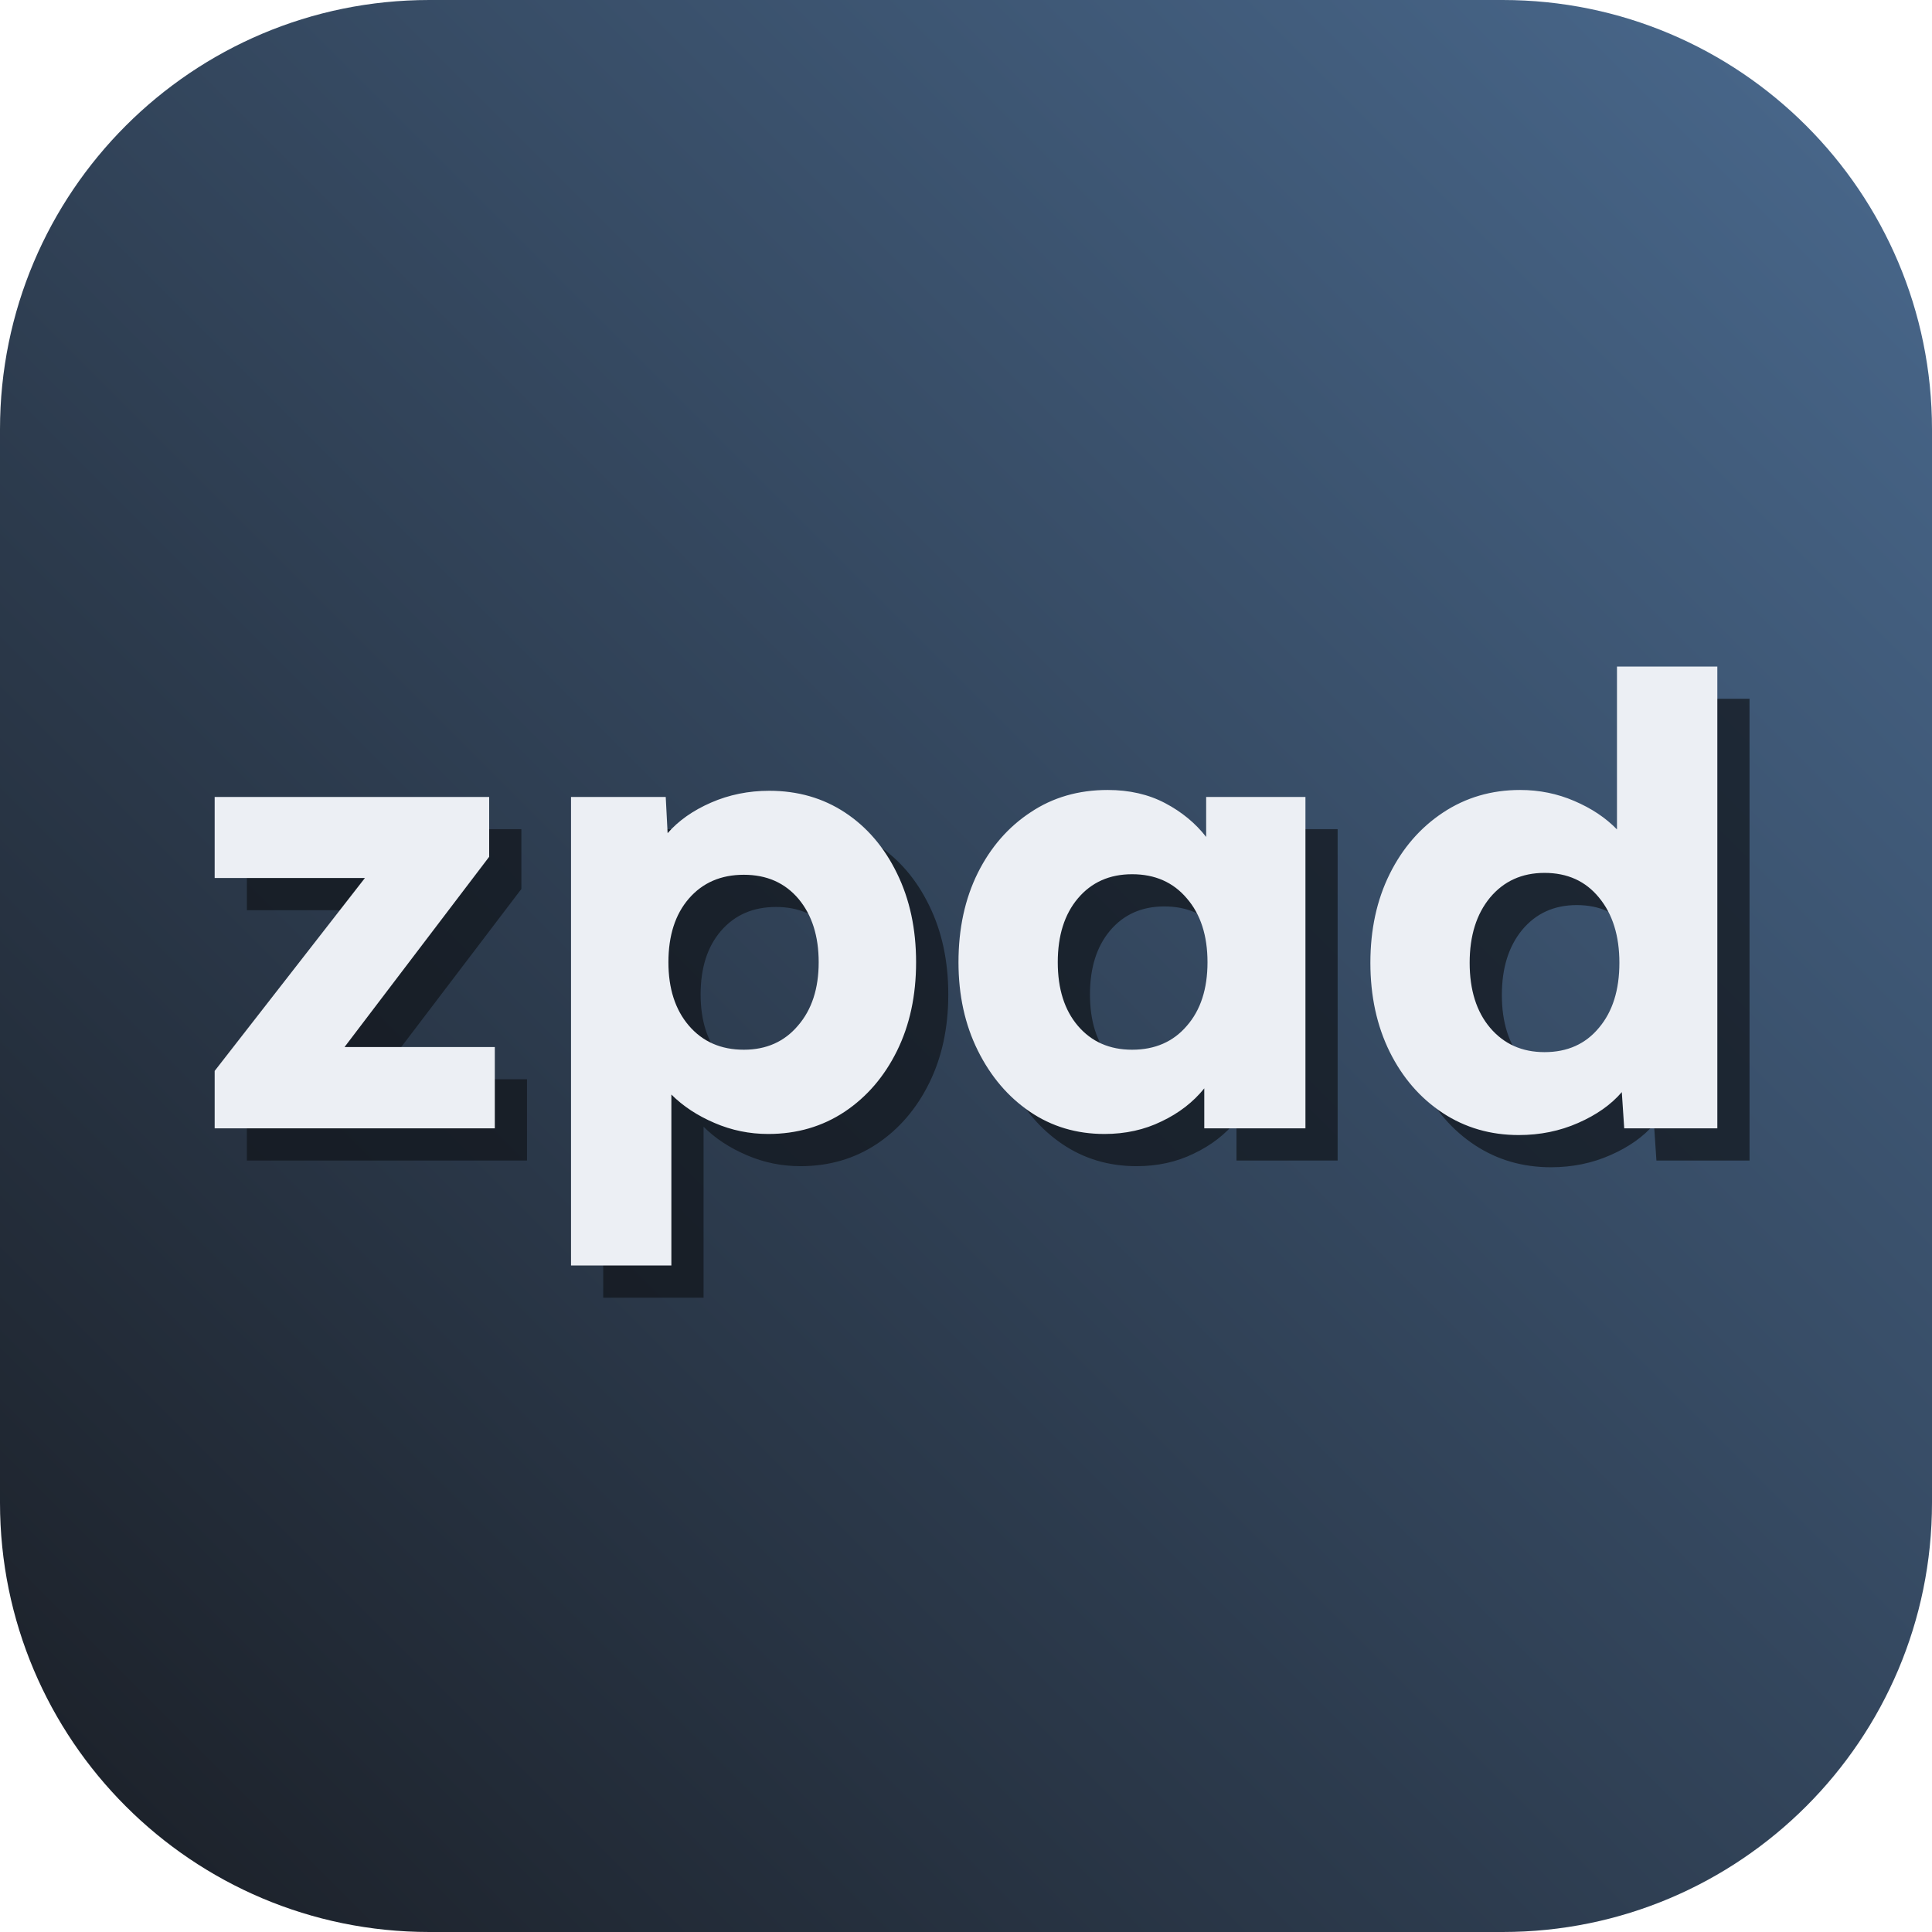
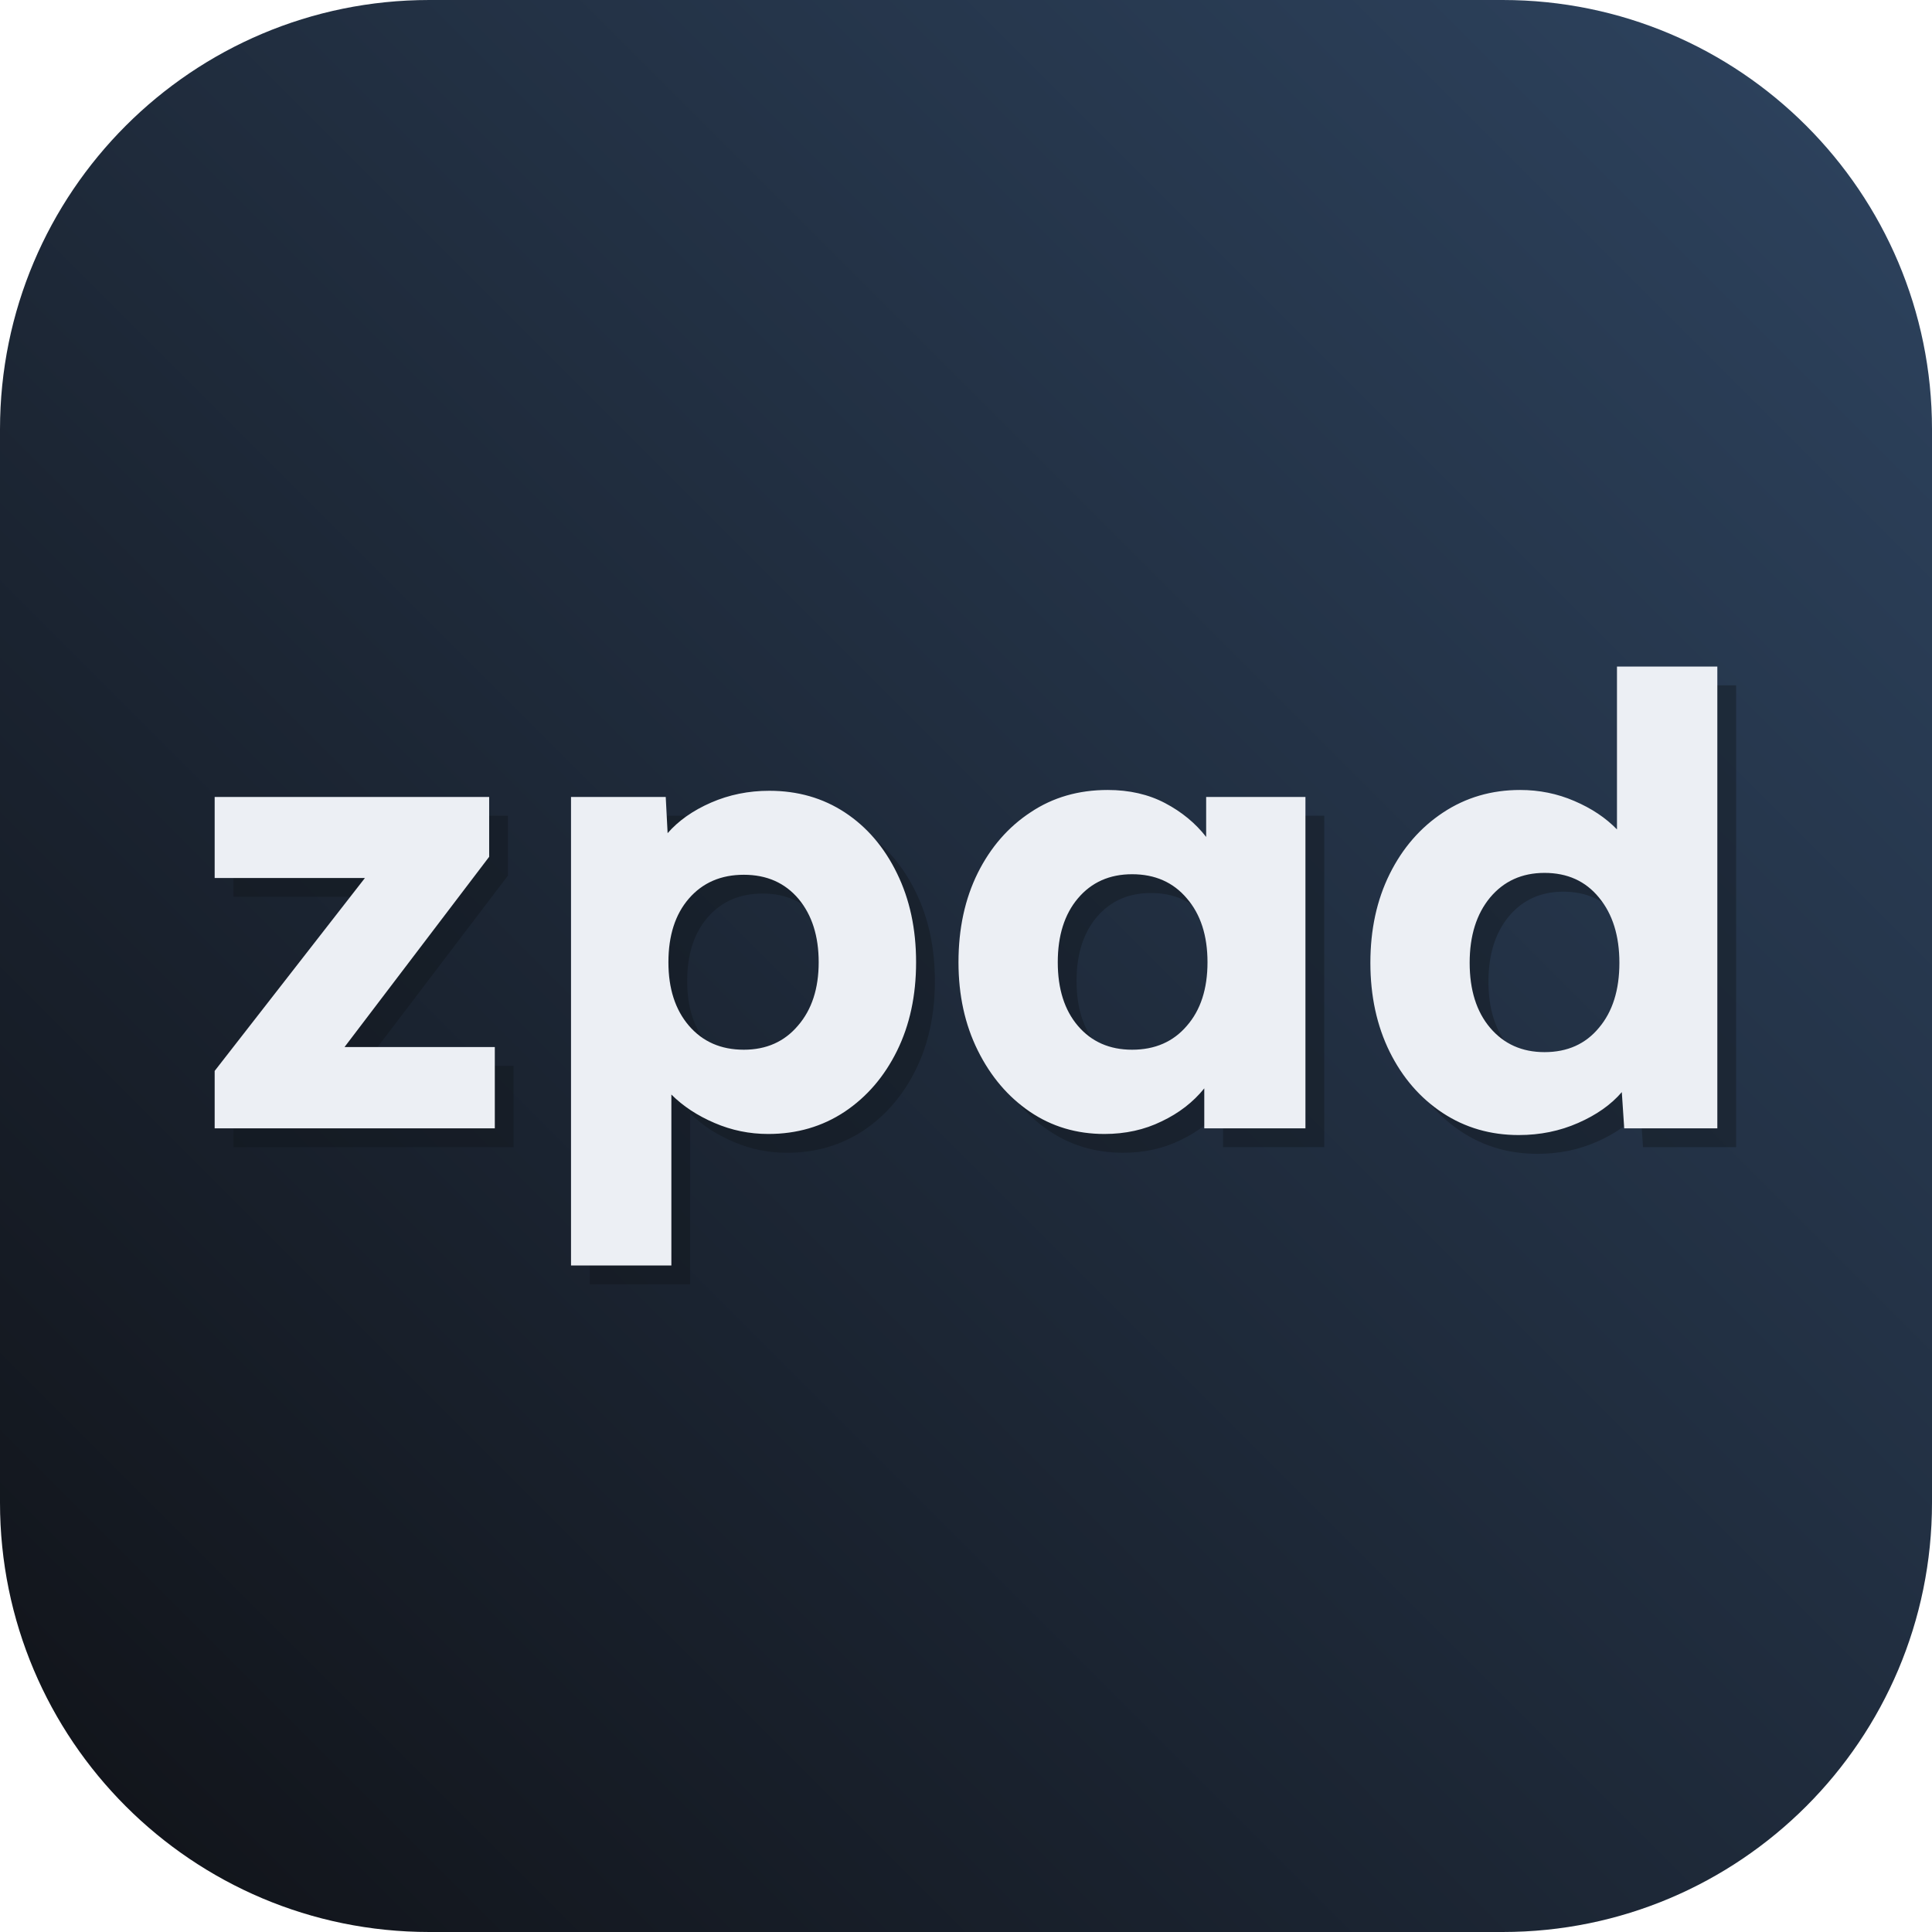
<svg xmlns="http://www.w3.org/2000/svg" viewBox="18 18 72 72" width="512" height="512">
  <defs>
    <linearGradient id="bg" x1="18" y1="90" x2="90" y2="18" gradientUnits="userSpaceOnUse">
-       <stop offset="0" stop-color="#1A1E25" />
-       <stop offset="1" stop-color="#4A6A8F" />
+       <stop offset="0" stop-color="#101217" />
+       <stop offset="1" stop-color="#2E4460" />
    </linearGradient>
  </defs>
  <rect x="18" y="18" width="72" height="72" rx="16" fill="url(#bg)" />
-   <path d="M26 60.05V57.91L31.6 50.72H26V47.7H36.23V49.93L30.84 57.02H36.44V60.05ZM39.28 65.16V47.7H42.81L42.88 49.05Q43.49 48.35 44.5 47.91Q45.51 47.47 46.67 47.47Q48.26 47.47 49.49 48.28Q50.72 49.09 51.43 50.55Q52.14 52 52.14 53.86Q52.14 55.72 51.43 57.16Q50.72 58.6 49.48 59.43Q48.23 60.26 46.63 60.26Q45.58 60.26 44.63 59.85Q43.67 59.44 43.02 58.79V65.16ZM45.72 57.12Q46.98 57.12 47.74 56.22Q48.51 55.33 48.51 53.86Q48.51 52.4 47.76 51.5Q47 50.6 45.72 50.6Q44.44 50.6 43.67 51.49Q42.91 52.37 42.91 53.86Q42.91 55.33 43.67 56.22Q44.44 57.12 45.72 57.12ZM59.16 60.26Q57.6 60.26 56.38 59.43Q55.16 58.6 54.44 57.15Q53.72 55.7 53.72 53.86Q53.72 51.98 54.44 50.53Q55.16 49.09 56.41 48.27Q57.65 47.44 59.28 47.44Q60.49 47.44 61.42 47.93Q62.35 48.42 62.95 49.19V47.7H66.65V60.05H62.88V58.56Q62.26 59.33 61.29 59.79Q60.33 60.26 59.16 60.26ZM60.19 57.12Q61.47 57.12 62.23 56.23Q63 55.35 63 53.86Q63 52.37 62.23 51.48Q61.47 50.58 60.19 50.58Q58.93 50.58 58.17 51.48Q57.42 52.37 57.42 53.86Q57.42 55.35 58.17 56.23Q58.93 57.12 60.19 57.12ZM74.6 60.3Q73.02 60.3 71.77 59.48Q70.51 58.65 69.79 57.2Q69.07 55.74 69.07 53.88Q69.07 52.02 69.79 50.57Q70.51 49.12 71.78 48.28Q73.05 47.44 74.65 47.44Q75.72 47.44 76.67 47.85Q77.63 48.26 78.26 48.91V42.84H82V60.05H78.53L78.44 58.7Q77.84 59.4 76.81 59.85Q75.79 60.3 74.6 60.3ZM75.56 57.21Q76.84 57.21 77.59 56.3Q78.35 55.4 78.35 53.88Q78.35 52.37 77.59 51.45Q76.84 50.53 75.56 50.53Q74.3 50.53 73.53 51.45Q72.77 52.37 72.77 53.88Q72.77 55.4 73.53 56.3Q74.3 57.21 75.56 57.21Z" fill="#11141A" fill-opacity="0.7" transform="translate(1.2 1.2)" />
+   <path d="M26 60.05V57.91L31.6 50.72H26V47.7H36.23V49.93L30.84 57.02H36.44V60.05ZM39.28 65.16V47.7H42.81L42.88 49.05Q43.49 48.35 44.5 47.91Q45.51 47.47 46.67 47.47Q48.26 47.47 49.49 48.28Q50.72 49.09 51.43 50.55Q52.14 52 52.14 53.86Q52.14 55.72 51.43 57.16Q50.72 58.6 49.48 59.43Q48.23 60.26 46.63 60.26Q45.58 60.26 44.63 59.85Q43.67 59.44 43.02 58.79V65.16ZM45.72 57.12Q46.98 57.12 47.74 56.22Q48.51 55.33 48.51 53.86Q48.51 52.4 47.76 51.5Q47 50.6 45.72 50.6Q44.44 50.6 43.67 51.49Q42.91 52.37 42.91 53.86Q42.91 55.33 43.67 56.22Q44.44 57.12 45.72 57.12ZM59.16 60.26Q57.6 60.26 56.38 59.43Q55.16 58.6 54.44 57.15Q53.72 55.7 53.72 53.86Q53.72 51.98 54.44 50.53Q55.16 49.09 56.41 48.27Q57.65 47.44 59.28 47.44Q60.49 47.44 61.42 47.93Q62.35 48.42 62.95 49.19V47.7H66.65V60.05H62.88V58.56Q62.26 59.33 61.29 59.79Q60.33 60.26 59.16 60.26ZM60.19 57.12Q61.47 57.12 62.23 56.23Q63 55.35 63 53.86Q63 52.37 62.23 51.48Q61.47 50.58 60.19 50.58Q58.93 50.58 58.17 51.48Q57.42 52.37 57.42 53.86Q57.42 55.35 58.17 56.23Q58.93 57.12 60.19 57.12ZM74.6 60.3Q73.02 60.3 71.77 59.48Q70.51 58.65 69.79 57.2Q69.07 55.74 69.07 53.88Q69.07 52.02 69.79 50.57Q70.51 49.12 71.78 48.28Q73.05 47.44 74.65 47.44Q75.72 47.44 76.67 47.85Q77.63 48.26 78.26 48.91V42.84H82V60.05H78.53L78.44 58.7Q77.84 59.4 76.81 59.85Q75.79 60.3 74.6 60.3ZM75.56 57.21Q76.84 57.21 77.59 56.3Q78.35 55.4 78.35 53.88Q78.35 52.37 77.59 51.45Q76.84 50.53 75.56 50.53Q74.3 50.53 73.53 51.45Q72.77 52.37 72.77 53.88Q72.77 55.4 73.53 56.3Q74.3 57.21 75.56 57.21Z" fill="#11141A" fill-opacity="0.4" transform="translate(0.7 0.7)" />
  <path d="M26 60.05V57.91L31.6 50.72H26V47.7H36.23V49.93L30.84 57.02H36.44V60.05ZM39.28 65.16V47.7H42.81L42.88 49.05Q43.49 48.35 44.5 47.91Q45.51 47.47 46.67 47.47Q48.26 47.47 49.49 48.28Q50.72 49.09 51.43 50.55Q52.14 52 52.14 53.86Q52.14 55.72 51.43 57.16Q50.72 58.6 49.48 59.43Q48.23 60.26 46.63 60.26Q45.58 60.26 44.63 59.85Q43.67 59.44 43.02 58.79V65.16ZM45.72 57.12Q46.98 57.12 47.74 56.22Q48.51 55.33 48.51 53.86Q48.51 52.4 47.76 51.5Q47 50.6 45.72 50.6Q44.44 50.6 43.67 51.49Q42.91 52.37 42.91 53.86Q42.91 55.33 43.67 56.22Q44.44 57.12 45.72 57.12ZM59.16 60.26Q57.6 60.26 56.38 59.43Q55.16 58.6 54.44 57.15Q53.72 55.7 53.72 53.86Q53.72 51.98 54.44 50.53Q55.16 49.09 56.41 48.27Q57.65 47.44 59.28 47.44Q60.49 47.44 61.42 47.93Q62.35 48.42 62.95 49.19V47.7H66.65V60.05H62.88V58.56Q62.26 59.33 61.29 59.79Q60.33 60.26 59.16 60.26ZM60.19 57.12Q61.47 57.12 62.23 56.23Q63 55.35 63 53.86Q63 52.37 62.23 51.48Q61.47 50.58 60.19 50.58Q58.93 50.58 58.17 51.48Q57.42 52.37 57.42 53.86Q57.42 55.35 58.17 56.23Q58.93 57.12 60.19 57.12ZM74.6 60.3Q73.02 60.3 71.77 59.48Q70.51 58.65 69.79 57.2Q69.07 55.74 69.07 53.88Q69.07 52.02 69.79 50.57Q70.51 49.12 71.78 48.28Q73.05 47.44 74.65 47.44Q75.72 47.44 76.67 47.85Q77.63 48.26 78.26 48.91V42.84H82V60.05H78.53L78.44 58.7Q77.84 59.4 76.81 59.85Q75.79 60.3 74.6 60.3ZM75.56 57.21Q76.84 57.21 77.59 56.3Q78.35 55.4 78.35 53.88Q78.35 52.37 77.59 51.45Q76.84 50.53 75.56 50.53Q74.3 50.53 73.53 51.45Q72.77 52.37 72.77 53.88Q72.77 55.4 73.53 56.3Q74.3 57.21 75.56 57.21Z" fill="#ECEFF4" />
</svg>
